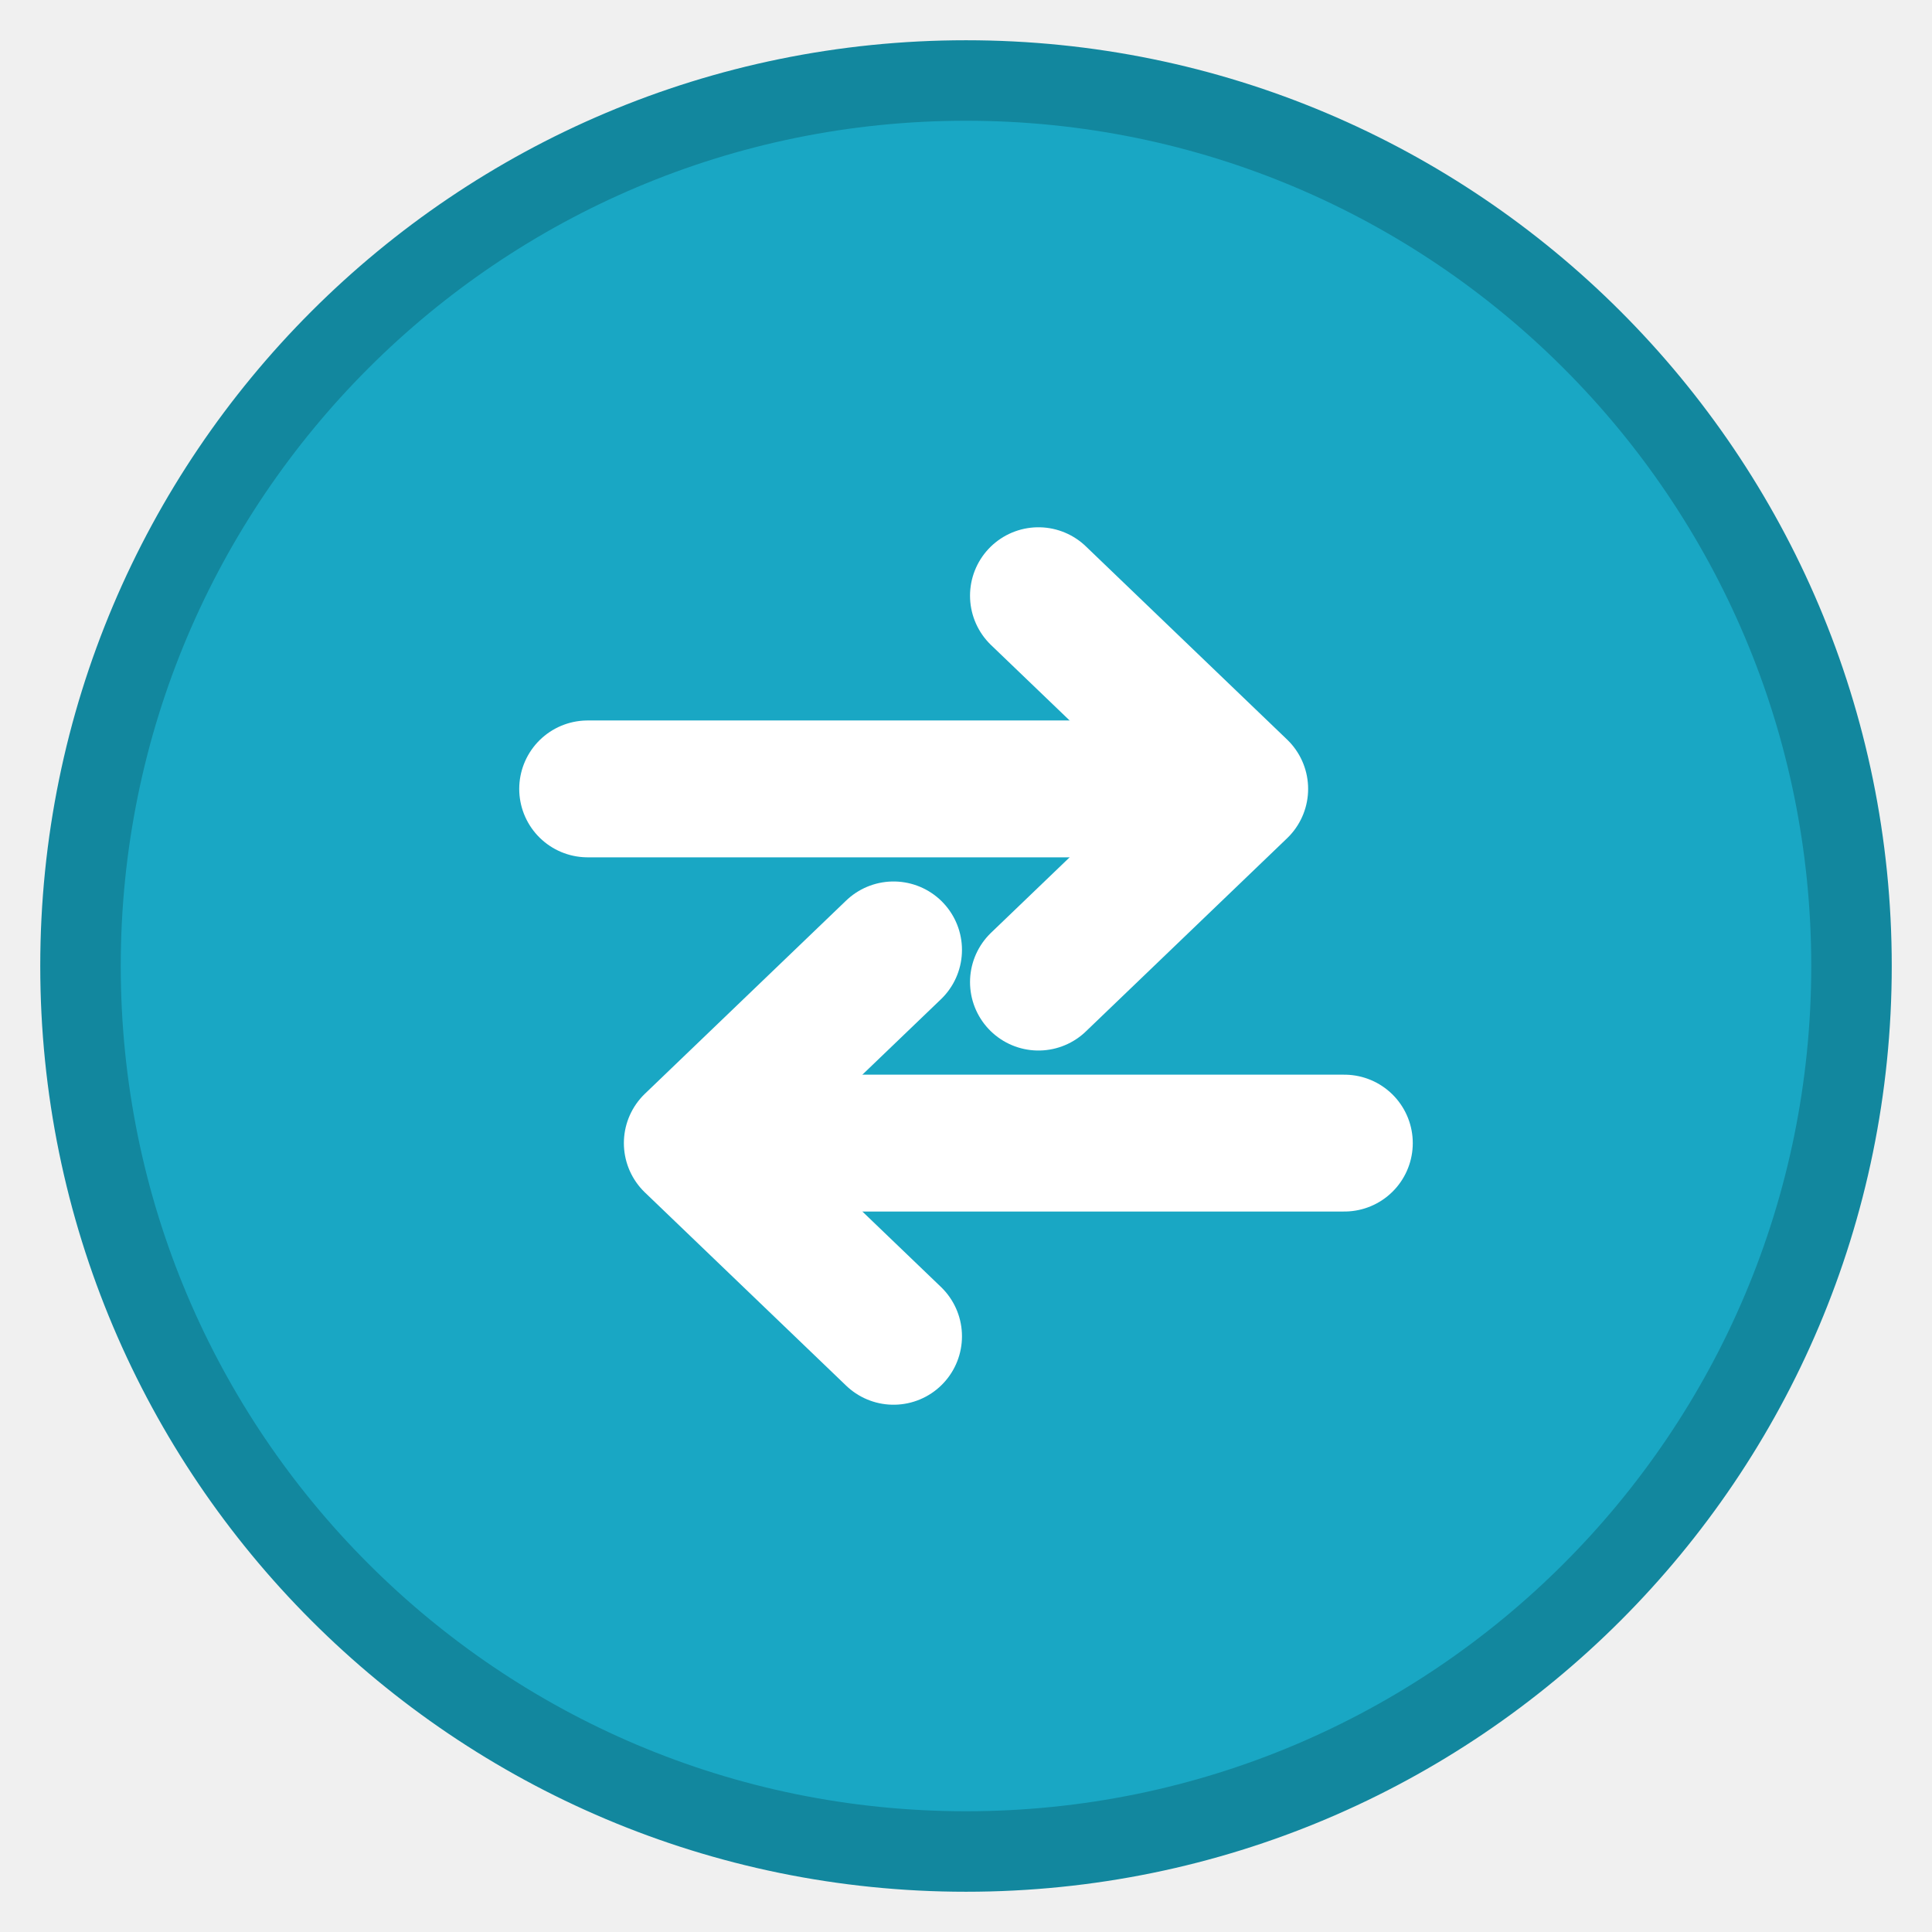
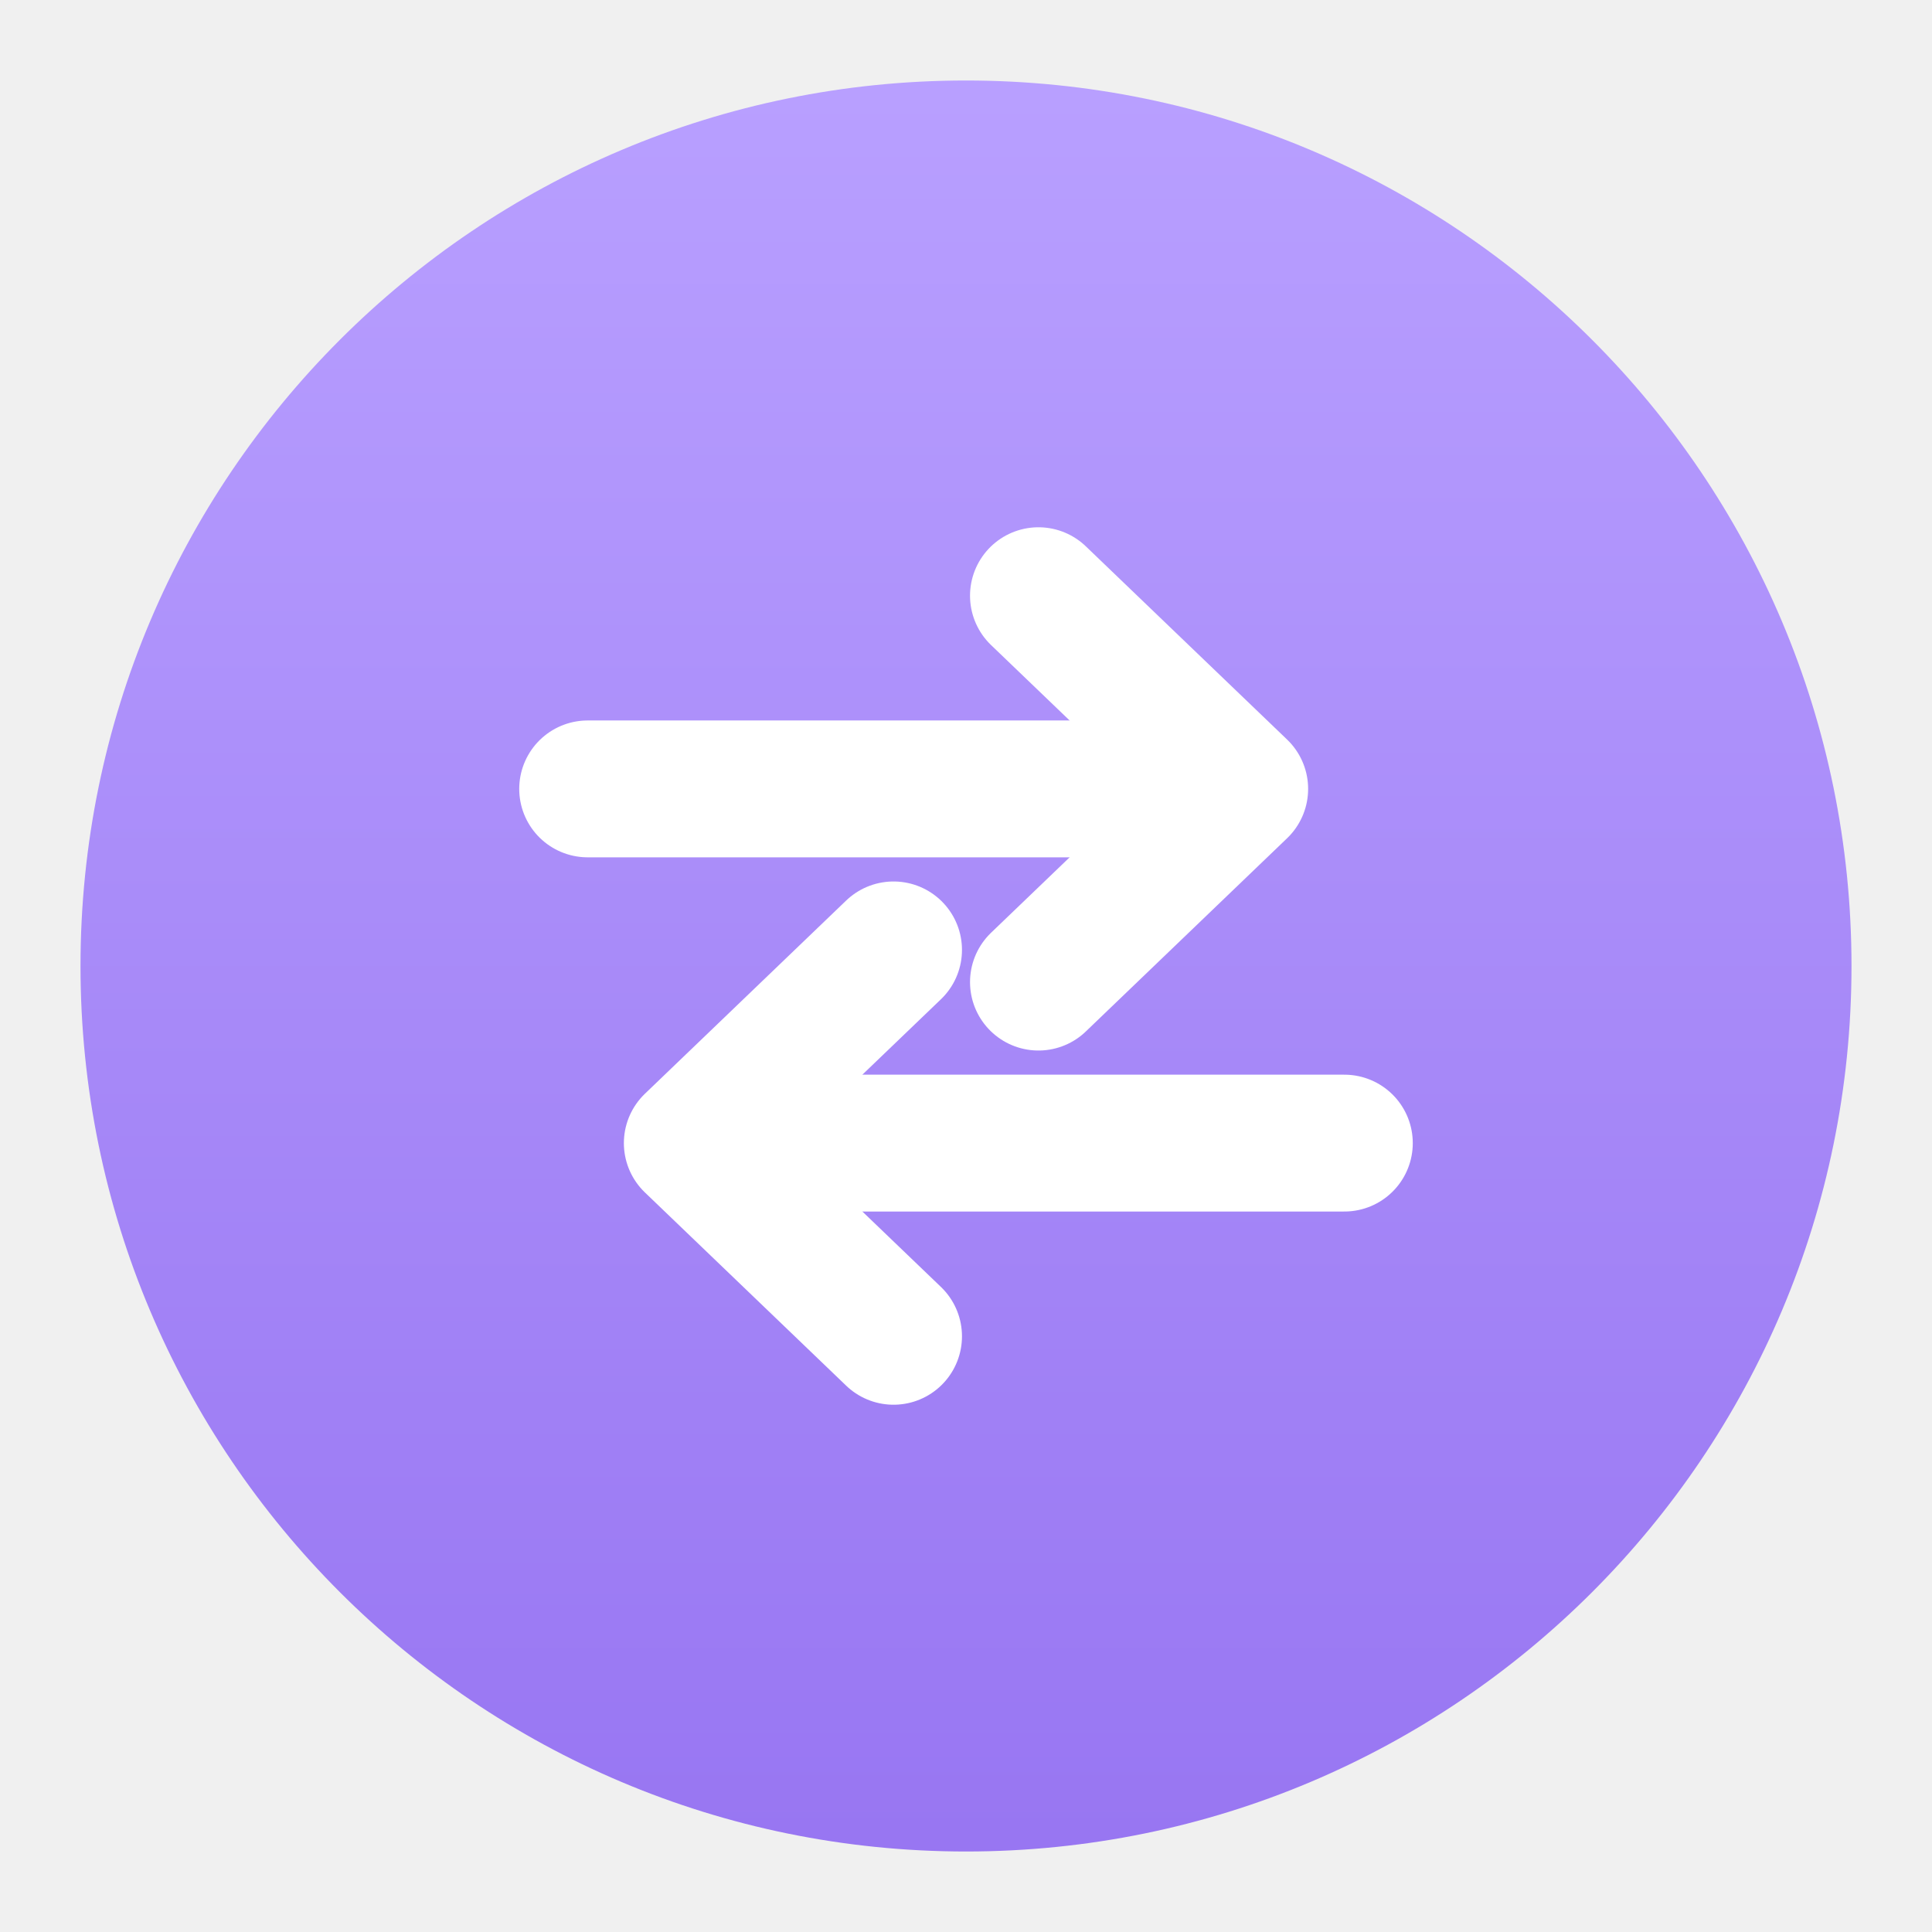
<svg xmlns="http://www.w3.org/2000/svg" id="PropertyIcon" width="24" height="24" viewBox="0 0 24 24">
-   <circle cx="12" cy="12" r="11" fill="#19a7c4" />
-   <circle cx="12" cy="12" r="11" fill="none" stroke="#12879e" stroke-width="1" />
+   <defs>
+     <linearGradient id="gradProperty" x1="0" y1="0" x2="0" y2="1">
+       <stop offset="0" stop-color="#B89FFF" />
+       <stop offset="1" stop-color="#9876F2" />
+     </linearGradient>
+   </defs>
+   <circle cx="12" cy="12" r="11" fill="url(#gradProperty)" />
  <g fill="none" stroke="#fff" stroke-width="1.7" stroke-linecap="round" stroke-linejoin="round">
    <path d="M7.3,9.8 H15.2" />
    <path d="M12.9,7.4 L15.4,9.8 L12.9,12.2" />
    <path d="M16.7,14.2 H8.8" />
    <path d="M11.1,11.8 L8.6,14.2 L11.1,16.6" />
  </g>
</svg>
